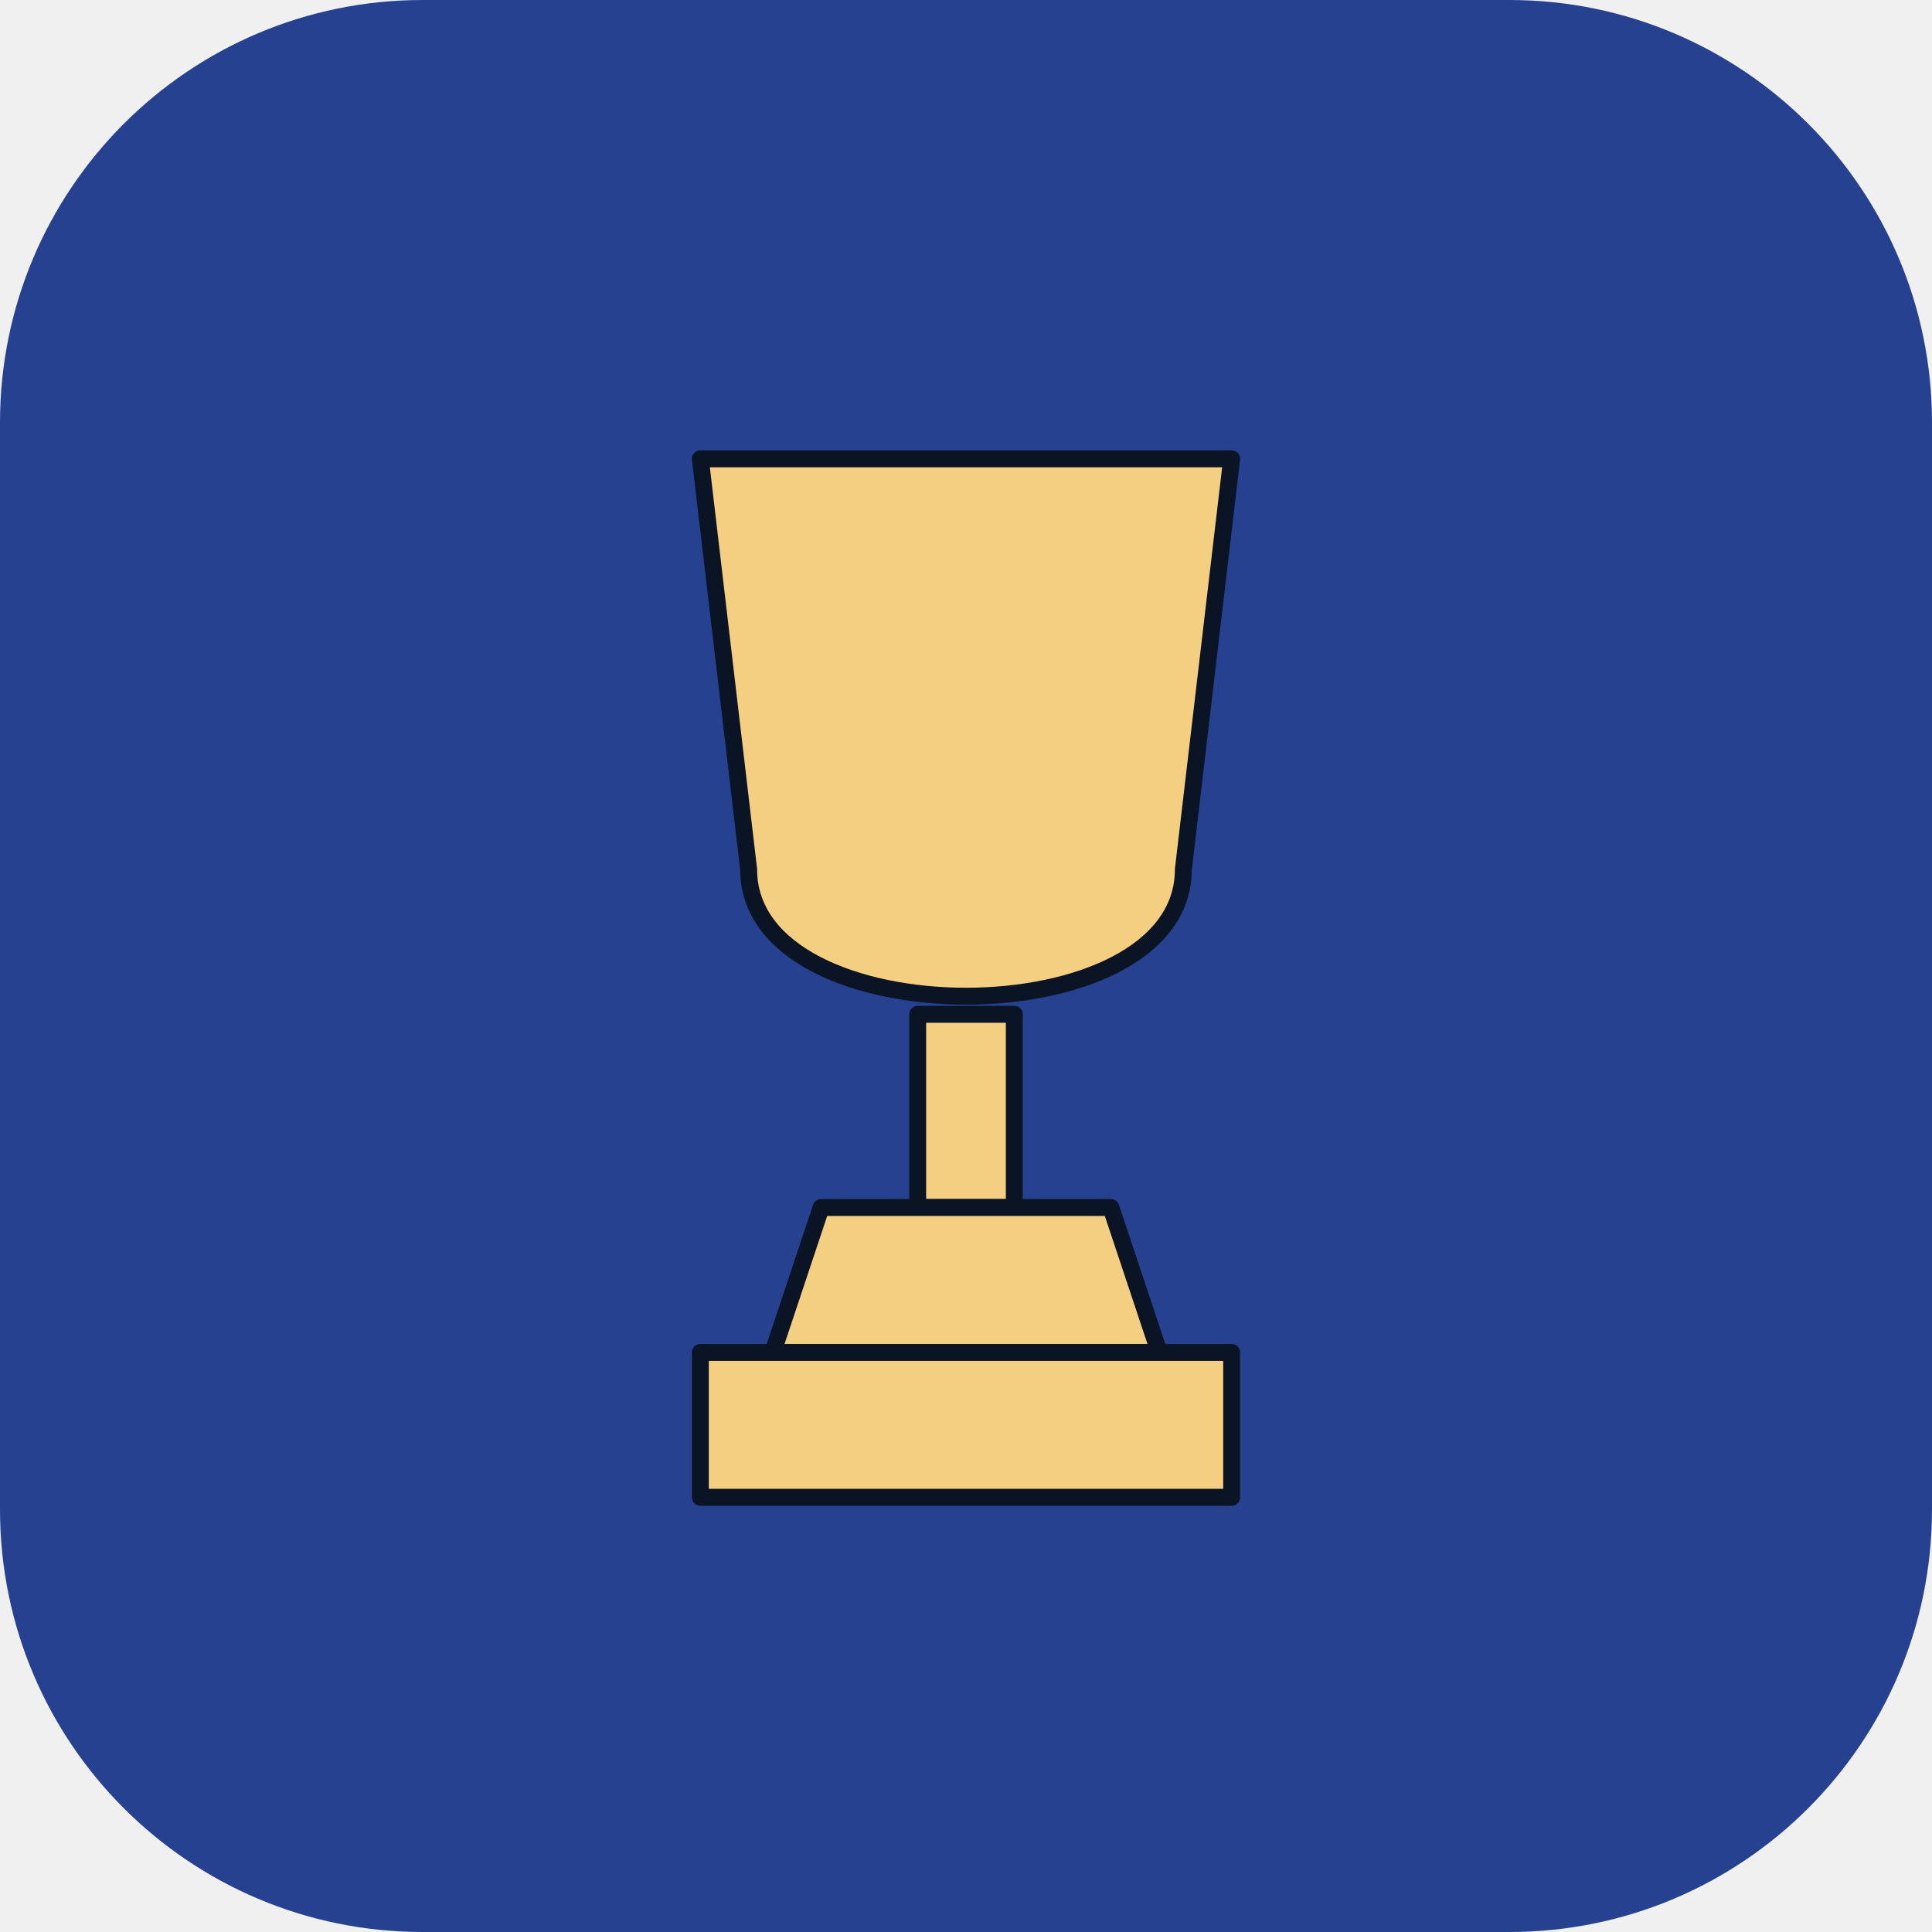
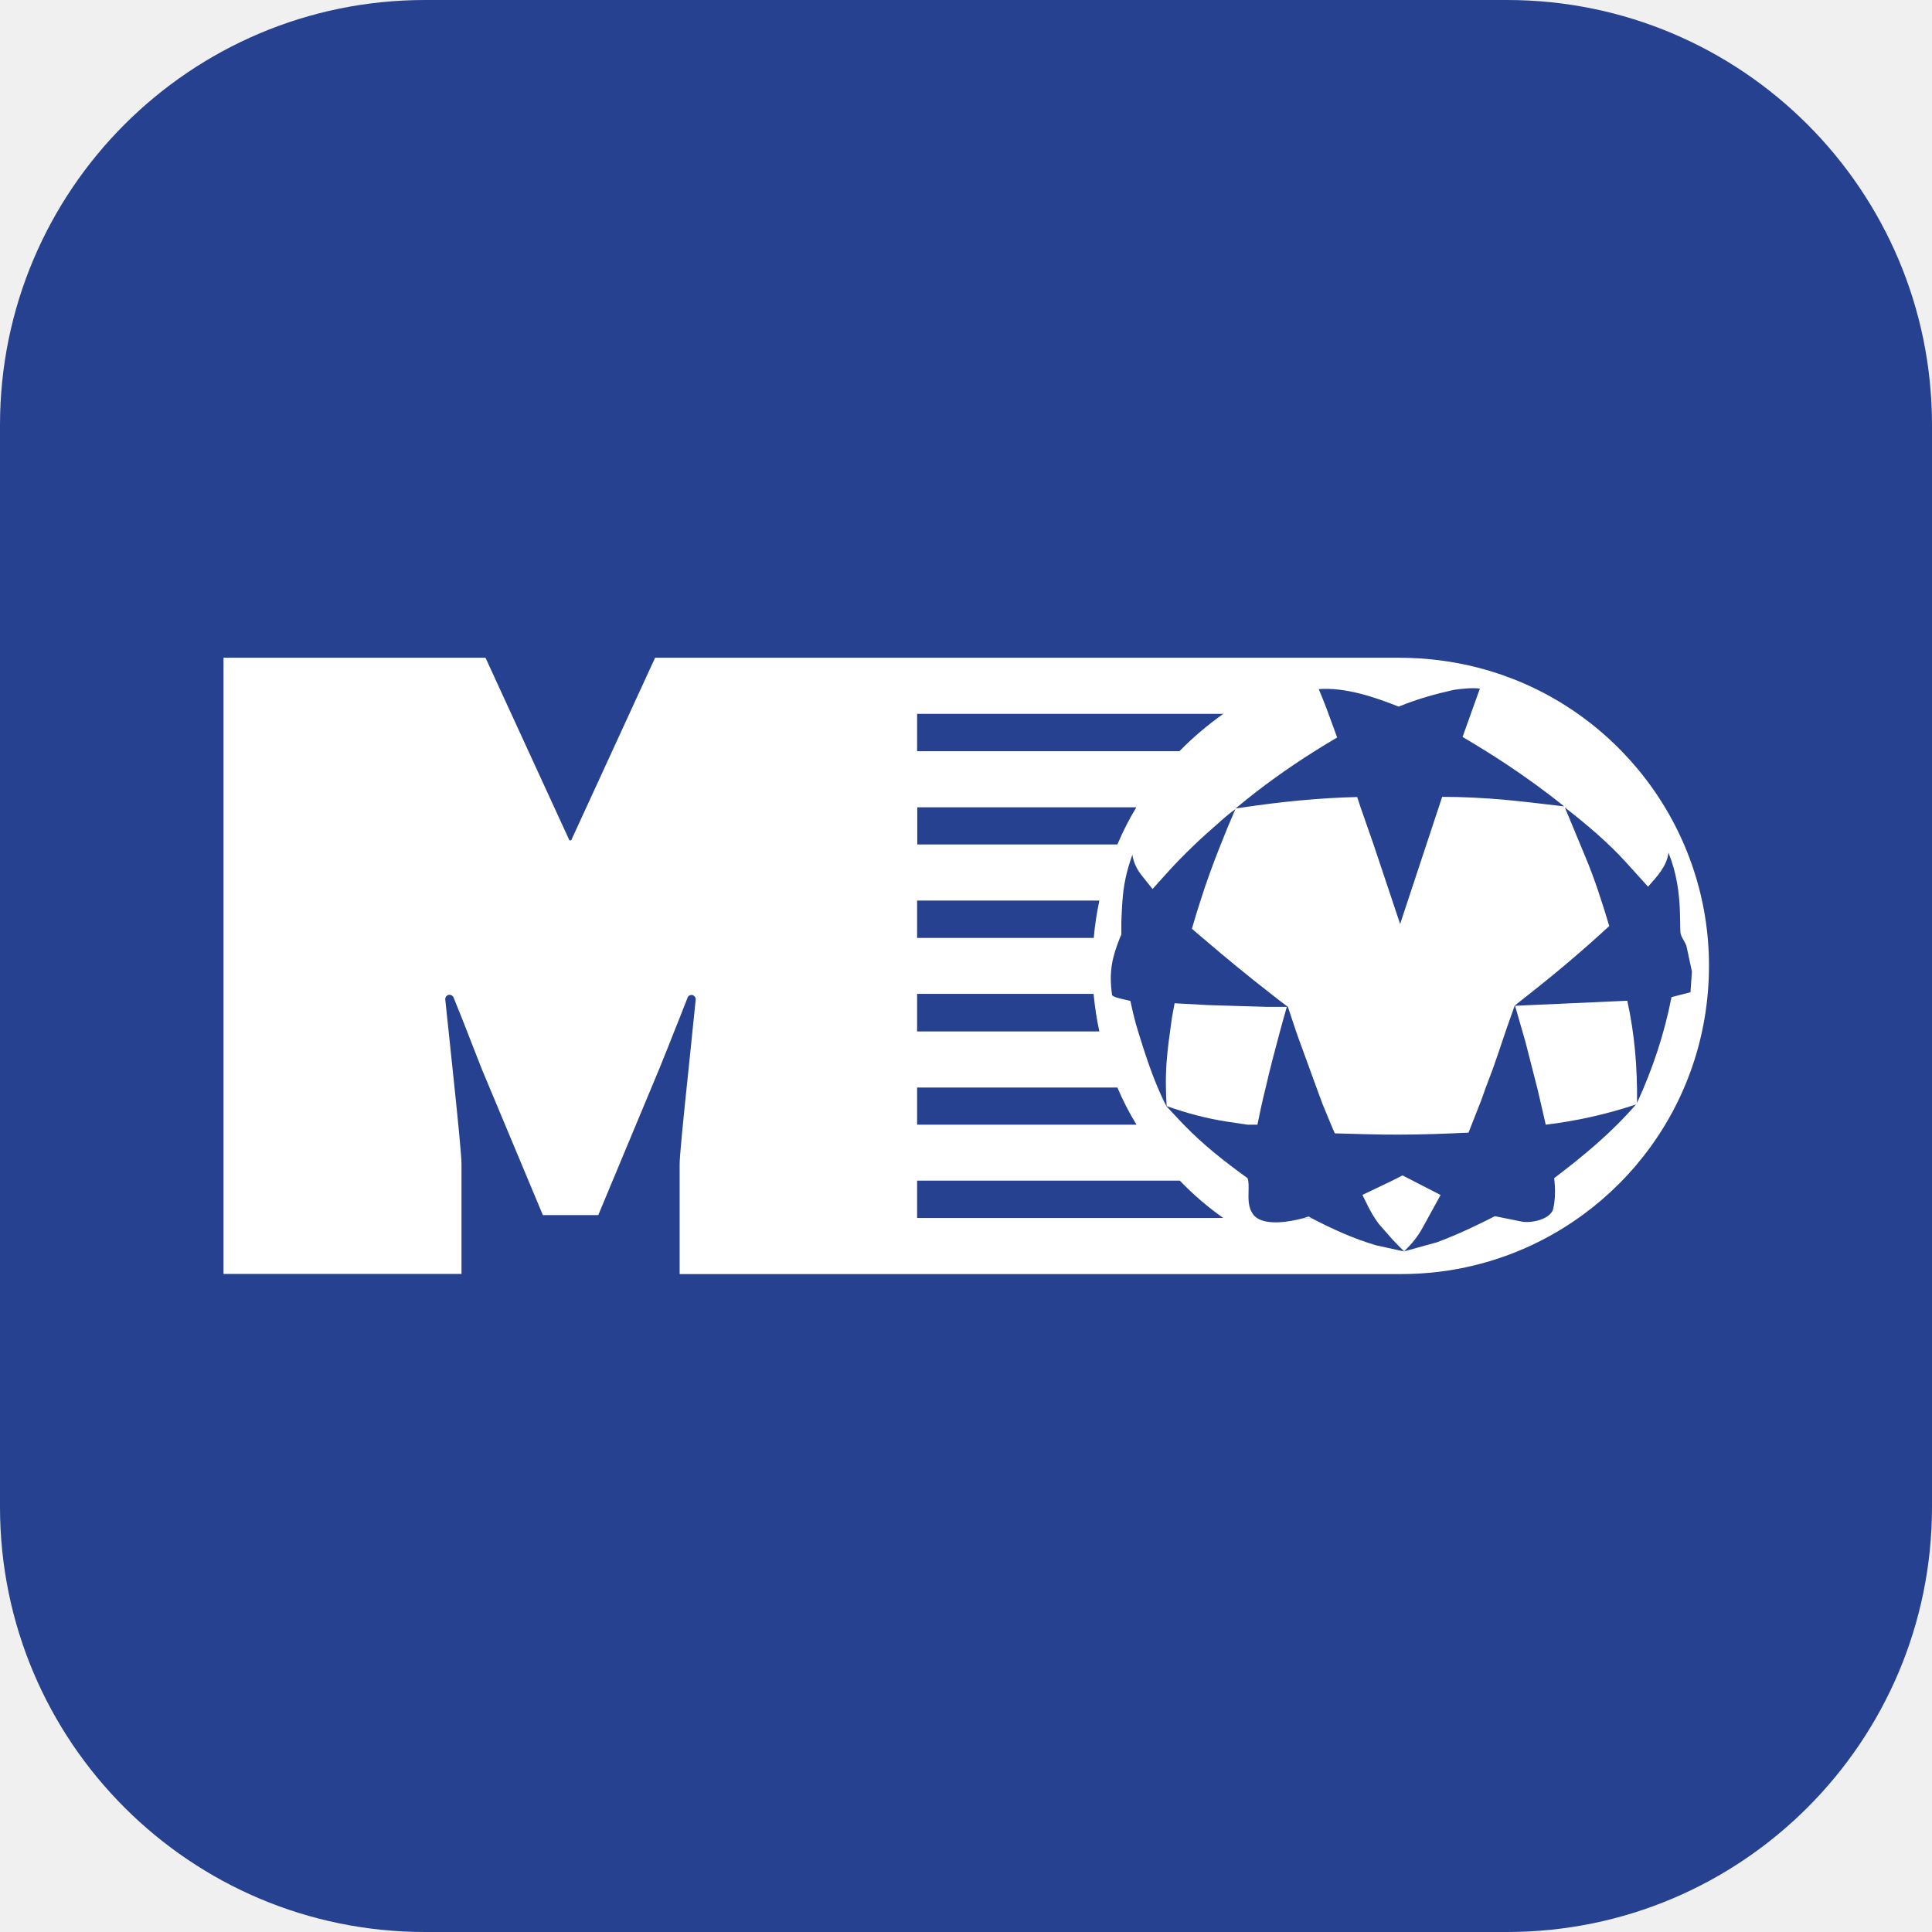
- <svg xmlns="http://www.w3.org/2000/svg" viewBox="0 0 512 512" width="512" height="512">
-   <rect width="512" height="512" rx="112" fill="#26418f" />
-   <g transform="translate(96 64) scale(3.2)" fill="#f4cf82" stroke="#0a1424" stroke-width="1.4" stroke-linejoin="round">
-     <path d="M28 18 H72 L68 52 C68 66 32 66 32 52 Z" />
-     <path d="M46 64 H54 V80 H46 Z" />
-     <path d="M38 80 H62 L66 92 H34 Z" />
-     <path d="M28 92 H72 V104 H28 Z" />
+ <svg xmlns="http://www.w3.org/2000/svg" width="64" height="64" viewBox="0 0 64 64">
+   <rect width="64" height="64" rx="14.08" ry="14.08" fill="#26418f" />
+   <g transform="translate(5.76 19.84532) scale(0.05977221)" fill="#ffffff">
+     <path d="M741.7,44.1c-15.9-6.2-33-10-50.8-11.2-3.9-.2-7.7-.4-11.6-.4h-412.6l-46.5,101.2h-1l-46.5-101.2H27.5v341.5h131.9v-60.9c0-4.1-1.7-22.2-5.1-54.2l-3.9-37v-.2c0-1.2.8-2.2,2.1-2.4,1.1-.1,2.1.5,2.5,1.5,3.4,8.4,5.9,14.6,7.5,18.8,1.7,4.5,4.5,11.5,8.2,21l33.8,80.8h30.7l33.7-80.8c3.7-9.2,6.5-16,8.2-20.5,1.7-4.1,4.2-10.6,7.6-19.2.3-1,1.2-1.5,2.2-1.5h.2c1.3.2,2.2,1.3,2.1,2.6l-3.8,37c-3.4,32-5.1,50.1-5.1,54.2v60.9h399.3c14.2,0,28-1.6,41.3-4.9,70.4-17.2,124.6-78.5,129.5-154.7,5-76.2-40.9-144-108.4-170.3ZM589.2,115.4c13.9-11.6,28.1-21.7,43-31.1,4.1-2.6,8.3-5.1,12.5-7.6l-4.8-13.1-1.3-3.5c-1.3-3.5-2.6-6.5-4.1-10.2,14.7-1.1,30.7,4.3,44.3,9.7.2,0,.3-.1.5-.2,9.8-4,19.8-6.8,30.1-9.1,5.1-.7,10-1.2,14.4-.7l-9.6,26.8c8.3,4.9,16.4,9.9,24.4,15.2,10.8,7.2,21.4,14.8,31.9,23.3l-17.8-2.1c-5.2-.6-10.4-1.1-15.4-1.6-11.5-1-22.8-1.6-34.4-1.6l-21.5,65-1.8,5.5-4.3-12.9-9.7-29-.7-2.1-6-17.2-1.2-3.4-1.9-5.8c-21.1.5-42.1,2.6-63.6,5.8-1.3.2-2.6.4-3.8.5.2-.2.4-.4.7-.5ZM411.9,63.6h169.7c-8.7,6.2-16.9,13.1-24.3,20.7h-145.4v-20.7ZM411.9,115.4h121.5c-4,6.6-7.5,13.5-10.5,20.6h-110.9v-20.6ZM411.9,167.1h101c-1.4,6.7-2.5,13.6-3.1,20.7h-97.9v-20.7ZM411.9,218.8h97.8c.7,7.1,1.7,14,3.2,20.8h-101v-20.8ZM411.9,270.7h111c3,7.1,6.6,14.1,10.6,20.6h-121.6v-20.6ZM411.9,343v-20.7h145.6c7.3,7.6,15.4,14.6,24.1,20.7h-169.7ZM840.5,217.9l-10.5,2.7c-4,20.5-10.5,39.9-19.1,58.6.2-19.4-1.3-37.9-5.4-56.6l-62.2,2.8,5.8,20.2,6.8,26.6,4.4,19.1c17.4-2.1,33.7-5.8,50-11.2-13.9,16-29.1,28.5-45.3,40.8.6,5.7.7,11.1-.5,16.8-1.2,5.9-12.1,8.5-18,7.2l-14.4-2.9c-3.3,1.7-6.7,3.4-10.1,5-7.2,3.5-14.5,6.7-22.1,9.5l-18.1,5h0s0,0,0,0h0s-2.5-.5-2.5-.5l-13.2-2.9c-12.5-3.7-24.1-9-35.6-15h-4.5c-8.5,2.3-19.7,3.8-25.6,0-1-.7-2-1.5-2.6-2.6-3.7-5.6-1.5-12.9-2.4-18.1,0-.5-.2-1-.4-1.5-12.5-9-24.6-18.5-35.2-29.5-.3-.2-.5-.5-.8-.8l-8.9-9.5h0c-1.8-3.4-3.3-6.8-4.8-10.3-4.2-9.9-7.5-20.1-10.7-30.5,0-.2-.1-.4-.2-.6-1.8-5.8-3-11-4.3-17l-5.1-1.2c-1.6-.4-4-.9-5.1-2,0-.2,0-.4,0-.5-1.7-12.2,0-20.3,4.3-31,.3-.7.5-1.3.9-2v-7.4c.2-4.1.3-7.8.6-11.3.6-8.5,2.1-16.1,5.5-25.6.7,4.6,2.7,8.5,5.7,12.1l5.5,6.9,5.9-6.6c5.6-6.3,11.3-12.2,17.3-17.9,4.1-4,8.5-7.8,12.9-11.7,3.2-2.9,6.2-5.5,9.8-8.1-2.9,6.6-5.6,13.2-8.2,19.8-4.1,10.3-7.9,20.6-11.2,31.1-1.7,5.1-3.2,10.2-4.7,15.4,2.1,1.8,4.1,3.6,6.2,5.3,12.6,10.8,25,21,37.9,31,3,2.4,6,4.7,9.1,7l4.6,13.8.8,2.3,10.5,28.8,3.2,8.7,4.9,11.9,2,4.6,18.2.5c6,.2,11.9.2,17.8.2,12.7,0,25.3-.5,38.1-1.1l7-17.8,2.5-7,4-10.6,3.8-11,3.8-11.3,4.5-12.7,9.2-7.3c15-11.8,29.2-23.9,43.2-36.8-4-13.3-8-25.9-13.3-38.5l-11.3-27.2c12.3,9.6,23.7,19.2,33.9,30.4l12.2,13.5c5-5.7,10.5-11.4,11.3-18.9,4.5,11.1,6.2,22.7,6.4,34.5l.2,9.4c0,2.6,3,5.9,3.5,8.4l2.9,13.6-.8,11.8Z" />
+     <path d="M628.9,342.2c-.9.3-1.9.5-2.9.9h4.5c-.6-.3-1.1-.6-1.6-.9Z" />
+     <path d="M681.8,361.5h0s0,0,0,0h0Z" />
+     <path d="M616.8,226c-1.3,4.6-2.6,9.1-3.8,13.6-2.8,10.4-5.5,20.6-7.9,31.1-1.7,6.8-3.2,13.6-4.6,20.6h-5.5l-11.4-1.7c-11.6-1.8-22.3-4.7-33.4-8.6-.2-3.5-.4-6.9-.4-10.3-.2-9,.5-17.8,1.7-26.8l.6-4.3,1-7.4,1.5-8.2,18.2,1,19.5.6,13.8.4h10.7Z" />
+     <path d="M702,330.3l-10,18.2c-2.8,5.1-6,8.9-10.2,13h0s-2.7-2.7-2.7-2.7l-3.4-3.5-6.6-7.5c-1.3-1.4-2.4-2.9-3.4-4.5-1.3-1.9-2.4-4-3.5-6l-3.5-7.1,13-6.2,2.7-1.3,4.8-2.4,1.7-.9,21.2,10.9Z" />
  </g>
</svg>
